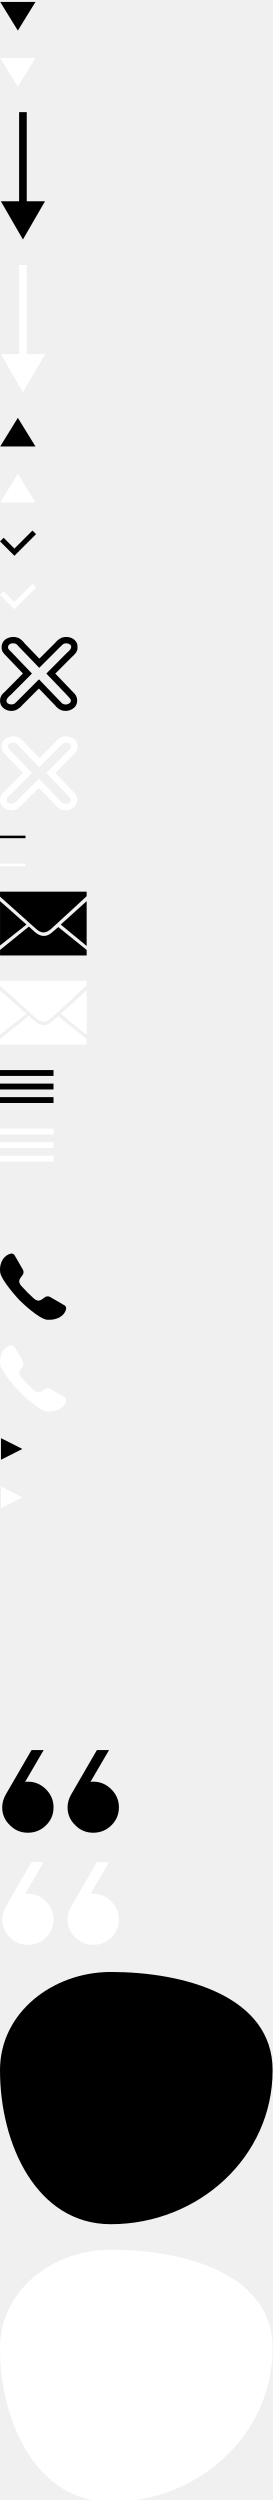
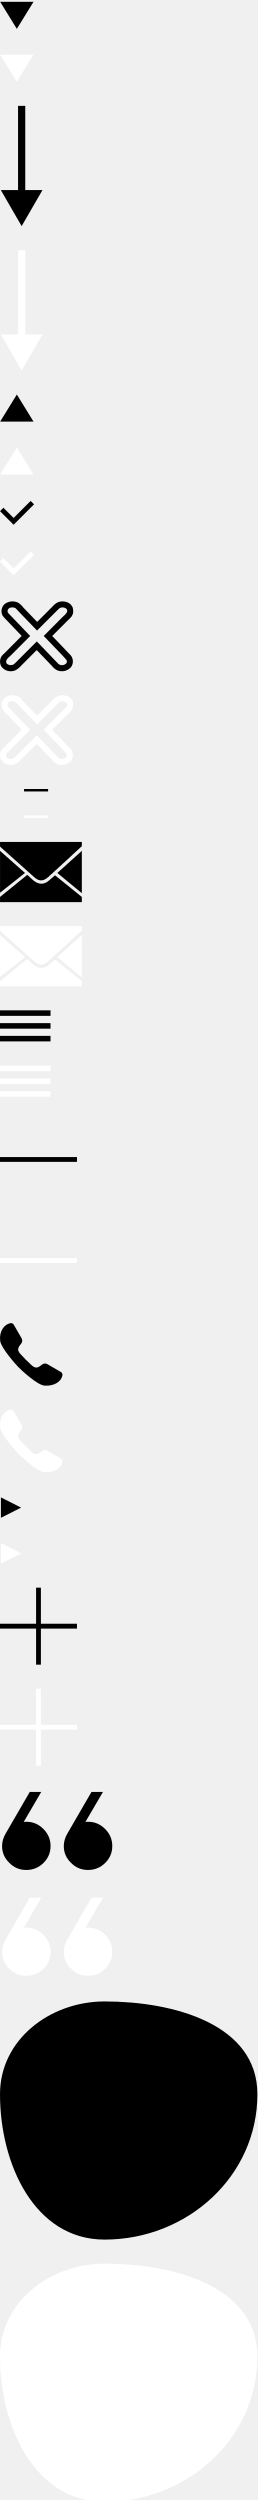
<svg xmlns="http://www.w3.org/2000/svg" xmlns:xlink="http://www.w3.org/1999/xlink">
  <symbol id="icon-arr-down" viewBox="0 0 14 12">
    <path d="M7 12L.072.75h13.856L7 12z" />
  </symbol>
  <symbol id="icon-arr-more" viewBox="0 0 18 50">
    <path d="M9 50L.34 35h17.32L9 50zm1.5-50v36.5h-3V0h3z" />
  </symbol>
  <symbol id="icon-arr-up" viewBox="0 0 14 12">
    <path d="M7 0l6.928 11.25H.072L7 0z" />
  </symbol>
  <symbol id="icon-checked" viewBox="0 0 15 11">
    <path d="M5.657 10.142L0 4.485l1.414-1.414 4.243 4.243L12.728.243l1.414 1.414-8.485 8.485z" />
  </symbol>
  <symbol id="icon-close" viewBox="0 0 30.406 29">
    <path d="M30.356 5a5.885 5.885 0 01-.6 1.254 14.482 14.482 0 01-1.711 1.771l-3 3.006-3.345 3.36.262.259 7.408 7.743a4.027 4.027 0 01.2 4.877 5.045 5.045 0 01-5.757 1.393 6.048 6.048 0 01-2.193-1.813l-1.108-1.15-5.234-5.454-.745.716-2.213 2.226-3.5 3.5A7.532 7.532 0 016.26 28.7a4.823 4.823 0 01-5.7-1.632A4.106 4.106 0 01.7 22.75c.563-.781 1.4-1.315 2-2.05L9 14.351l-5.981-6.27a19.52 19.52 0 01-1.953-2.17 4.006 4.006 0 01.906-4.837A5.4 5.4 0 017.589.557a8.631 8.631 0 012.134 2.03l5.717 5.932.584-.557 2.176-2.19 3.5-3.5A7.071 7.071 0 0124.156.318 5.439 5.439 0 0128 .378a4.1 4.1 0 012.194 2.09A5.657 5.657 0 0130.356 5zM4.952 2.488l-.684.119A1.577 1.577 0 003.14 4.339a2.581 2.581 0 00.745 1l1.852 1.926 6.8 7.106s-2.588 2.6-8.052 8.1c-.745.737-2.734 2.08-1.61 3.483a2.574 2.574 0 002.818.239l.745-.677L15.3 16.64s2.756 2.853 9.018 9.395a2.477 2.477 0 003.18-.219c.846-1.084-.179-1.791-.684-2.408l-.845-.916-7.79-8.121 7.851-7.9c.688-.68 2.673-2.053 1.61-3.384a2.567 2.567 0 00-2.838-.3l-.946.876-8.456 8.459-6.925-7.186-1.45-1.513a2.933 2.933 0 00-.644-.657 2.84 2.84 0 00-1.429-.278z" fill-rule="evenodd" />
  </symbol>
  <symbol id="icon-dash" viewBox="0 0 20 1">
-     <path d="M0 0h10v1H0z" />
+     <path d="M10 0h10v1H10z" />
  </symbol>
  <symbol id="icon-mail" viewBox="0 0 34 25">
    <path d="M.014-.015h34v1.759s-12.107 11.23-14.022 12.9c-2.19 1.914-3.93 1.658-5.762 0C12.971 13.505.016 1.936.016 1.936V-.019zm0 3.714l10.372 9.189L.014 21.1V3.7zm34 0l-10.18 9.189 10.18 8.407V3.7zm0 21.311v-2.151l-11.141-8.993s-1.044.9-2.5 2.15c-2.055 1.775-4.342 1.954-6.914-.391a176.314 176.314 0 01-2.113-1.955L.013 22.859v2.151h34z" fill-rule="evenodd" />
  </symbol>
  <symbol id="icon-menu" viewBox="0 0 21 13">
    <path d="M0 0h21v2.308H0zM0 5.308h21v2.308H0zM0 10.615h21v2.308H0z" />
  </symbol>
-   <symbol id="icon-minus" viewBox="0 0 33 3">
-     <path stroke-width="2.471" d="M.766 1.749H32.06" />
+   <symbol id="icon-minus" viewBox="0 0 32 32">
+     <path d="M32 17H0v-2h32v2z" fill-rule="evenodd" />
  </symbol>
  <symbol id="icon-phone" viewBox="0 0 25.969 26">
    <path d="M8.407 12.77c-1.773-1.951-.4-3.093.41-4.252a2 2 0 000-2.468c-.28-.447-2.8-4.872-3.006-5.212A1.364 1.364 0 004.445.015C1.88.423-.446 3.3.073 7.421c.379 3.012 6.81 10.127 7.611 10.932s7.715 7.474 10.911 7.66c4.131.239 6.972-1.815 7.378-4.389a1.367 1.367 0 00-.82-1.371c-.339-.2-4.747-2.737-5.192-3.018a1.978 1.978 0 00-2.459 0c-1.155.814-2.258 2.154-4.236.412a62.776 62.776 0 01-4.859-4.877z" fill-rule="evenodd" />
  </symbol>
  <symbol id="icon-play" viewBox="0 0 9 9">
    <path d="M8.77 4.713L.373 8.955V.47L8.77 4.713z" />
  </symbol>
-   <symbol id="icon-plus" viewBox="0 0 33 32">
-     <path stroke-width="2.471" d="M16.606.293v31.294M.766 15.747H32.06" />
+   <symbol id="icon-plus" viewBox="0 0 32 32">
+     <path d="M32 17H17v15h-2V17H0v-2h15V0h2v15h15v2z" fill-rule="evenodd" />
  </symbol>
  <symbol id="icon-quote" viewBox="0 0 47 34">
    <path d="M46.674 23.38c0 2.732-.96 5.057-2.88 6.977-1.993 1.993-4.392 2.99-7.197 2.99-2.806 0-5.168-.997-7.088-2.99-1.993-1.92-2.99-4.245-2.99-6.977 0-1.698.48-3.396 1.44-5.094L38.036.899h4.762l-7.309 12.514c.222-.074.59-.11 1.108-.11 2.731 0 5.094.996 7.087 2.99 1.993 1.993 2.99 4.355 2.99 7.087zM21.017 23.38c0 2.732-.96 5.057-2.88 6.977-1.992 1.993-4.392 2.99-7.197 2.99-2.806 0-5.168-.997-7.088-2.99-1.993-1.92-2.99-4.245-2.99-6.977 0-1.698.48-3.396 1.44-5.094L12.379.899h4.762L9.832 13.413c.222-.074.591-.11 1.108-.11 2.731 0 5.094.996 7.087 2.99 1.993 1.993 2.99 4.355 2.99 7.087z" />
  </symbol>
  <symbol id="icon-spot" viewBox="0 0 107 99">
    <path fill-rule="evenodd" clip-rule="evenodd" d="M43.49 0C72.53 0 107 9.608 107 38.557 107.001 72.74 77.781 99 43.49 99 14.35 99 0 67.605 0 38.557.001 15.899 20.761 0 43.49 0z" />
  </symbol>
  <view id="icon-arr-down-view-dark" viewBox="0 0 14 12" />
  <view id="icon-arr-down-view-white" viewBox="0 22 14 12" />
  <view id="icon-arr-more-view-dark" viewBox="0 44 18 50" />
  <view id="icon-arr-more-view-white" viewBox="0 104 18 50" />
  <view id="icon-arr-up-view-dark" viewBox="0 164 14 12" />
  <view id="icon-arr-up-view-white" viewBox="0 186 14 12" />
  <view id="icon-checked-view-dark" viewBox="0 208 15 11" />
  <view id="icon-checked-view-white" viewBox="0 229 15 11" />
  <view id="icon-close-view-dark" viewBox="0 250 30.406 29" />
  <view id="icon-close-view-white" viewBox="0 289 30.406 29" />
  <view id="icon-dash-view-dark" viewBox="0 328 20 1" />
  <view id="icon-dash-view-white" viewBox="0 339 20 1" />
  <view id="icon-mail-view-dark" viewBox="0 350 34 25" />
  <view id="icon-mail-view-white" viewBox="0 385 34 25" />
  <view id="icon-menu-view-dark" viewBox="0 420 21 13" />
  <view id="icon-menu-view-white" viewBox="0 443 21 13" />
-   <view id="icon-minus-view-dark" viewBox="0 466 33 3" />
-   <view id="icon-minus-view-white" viewBox="0 479 33 3" />
-   <view id="icon-phone-view-dark" viewBox="0 492 25.969 26" />
-   <view id="icon-phone-view-white" viewBox="0 528 25.969 26" />
-   <view id="icon-play-view-dark" viewBox="0 564 9 9" />
-   <view id="icon-play-view-white" viewBox="0 583 9 9" />
-   <view id="icon-plus-view-dark" viewBox="0 602 33 32" />
-   <view id="icon-plus-view-white" viewBox="0 644 33 32" />
-   <view id="icon-quote-view-dark" viewBox="0 686 47 34" />
-   <view id="icon-quote-view-white" viewBox="0 730 47 34" />
-   <view id="icon-spot-view-dark" viewBox="0 774 107 99" />
-   <view id="icon-spot-view-white" viewBox="0 883 107 99" />
+   <view id="icon-minus-view-dark" viewBox="0 466 32 32" />
+   <view id="icon-minus-view-white" viewBox="0 508 32 32" />
+   <view id="icon-phone-view-dark" viewBox="0 550 25.969 26" />
+   <view id="icon-phone-view-white" viewBox="0 586 25.969 26" />
+   <view id="icon-play-view-dark" viewBox="0 622 9 9" />
+   <view id="icon-play-view-white" viewBox="0 641 9 9" />
+   <view id="icon-plus-view-dark" viewBox="0 660 32 32" />
+   <view id="icon-plus-view-white" viewBox="0 702 32 32" />
+   <view id="icon-quote-view-dark" viewBox="0 744 47 34" />
+   <view id="icon-quote-view-white" viewBox="0 788 47 34" />
+   <view id="icon-spot-view-dark" viewBox="0 832 107 99" />
+   <view id="icon-spot-view-white" viewBox="0 941 107 99" />
  <use xlink:href="#icon-arr-down" x="0" y="0" width="14" height="12" style="fill:#000000" />
  <use xlink:href="#icon-arr-down" x="0" y="22" width="14" height="12" style="fill:#ffffff" />
  <use xlink:href="#icon-arr-more" x="0" y="44" width="18" height="50" style="fill:#000000" />
  <use xlink:href="#icon-arr-more" x="0" y="104" width="18" height="50" style="fill:#ffffff" />
  <use xlink:href="#icon-arr-up" x="0" y="164" width="14" height="12" style="fill:#000000" />
  <use xlink:href="#icon-arr-up" x="0" y="186" width="14" height="12" style="fill:#ffffff" />
  <use xlink:href="#icon-checked" x="0" y="208" width="15" height="11" style="fill:#000000" />
  <use xlink:href="#icon-checked" x="0" y="229" width="15" height="11" style="fill:#ffffff" />
  <use xlink:href="#icon-close" x="0" y="250" width="30.406" height="29" style="fill:#000000" />
  <use xlink:href="#icon-close" x="0" y="289" width="30.406" height="29" style="fill:#ffffff" />
  <use xlink:href="#icon-dash" x="0" y="328" width="20" height="1" style="fill:#000000" />
  <use xlink:href="#icon-dash" x="0" y="339" width="20" height="1" style="fill:#ffffff" />
  <use xlink:href="#icon-mail" x="0" y="350" width="34" height="25" style="fill:#000000" />
  <use xlink:href="#icon-mail" x="0" y="385" width="34" height="25" style="fill:#ffffff" />
  <use xlink:href="#icon-menu" x="0" y="420" width="21" height="13" style="fill:#000000" />
  <use xlink:href="#icon-menu" x="0" y="443" width="21" height="13" style="fill:#ffffff" />
-   <use xlink:href="#icon-minus" x="0" y="466" width="33" height="3" style="fill:#000000" />
-   <use xlink:href="#icon-minus" x="0" y="479" width="33" height="3" style="fill:#ffffff" />
-   <use xlink:href="#icon-phone" x="0" y="492" width="25.969" height="26" style="fill:#000000" />
-   <use xlink:href="#icon-phone" x="0" y="528" width="25.969" height="26" style="fill:#ffffff" />
-   <use xlink:href="#icon-play" x="0" y="564" width="9" height="9" style="fill:#000000" />
-   <use xlink:href="#icon-play" x="0" y="583" width="9" height="9" style="fill:#ffffff" />
-   <use xlink:href="#icon-plus" x="0" y="602" width="33" height="32" style="fill:#000000" />
-   <use xlink:href="#icon-plus" x="0" y="644" width="33" height="32" style="fill:#ffffff" />
-   <use xlink:href="#icon-quote" x="0" y="686" width="47" height="34" style="fill:#000000" />
-   <use xlink:href="#icon-quote" x="0" y="730" width="47" height="34" style="fill:#ffffff" />
-   <use xlink:href="#icon-spot" x="0" y="774" width="107" height="99" style="fill:#000000" />
-   <use xlink:href="#icon-spot" x="0" y="883" width="107" height="99" style="fill:#ffffff" />
+   <use xlink:href="#icon-minus" x="0" y="466" width="32" height="32" style="fill:#000000" />
+   <use xlink:href="#icon-minus" x="0" y="508" width="32" height="32" style="fill:#ffffff" />
+   <use xlink:href="#icon-phone" x="0" y="550" width="25.969" height="26" style="fill:#000000" />
+   <use xlink:href="#icon-phone" x="0" y="586" width="25.969" height="26" style="fill:#ffffff" />
+   <use xlink:href="#icon-play" x="0" y="622" width="9" height="9" style="fill:#000000" />
+   <use xlink:href="#icon-play" x="0" y="641" width="9" height="9" style="fill:#ffffff" />
+   <use xlink:href="#icon-plus" x="0" y="660" width="32" height="32" style="fill:#000000" />
+   <use xlink:href="#icon-plus" x="0" y="702" width="32" height="32" style="fill:#ffffff" />
+   <use xlink:href="#icon-quote" x="0" y="744" width="47" height="34" style="fill:#000000" />
+   <use xlink:href="#icon-quote" x="0" y="788" width="47" height="34" style="fill:#ffffff" />
+   <use xlink:href="#icon-spot" x="0" y="832" width="107" height="99" style="fill:#000000" />
+   <use xlink:href="#icon-spot" x="0" y="941" width="107" height="99" style="fill:#ffffff" />
</svg>
